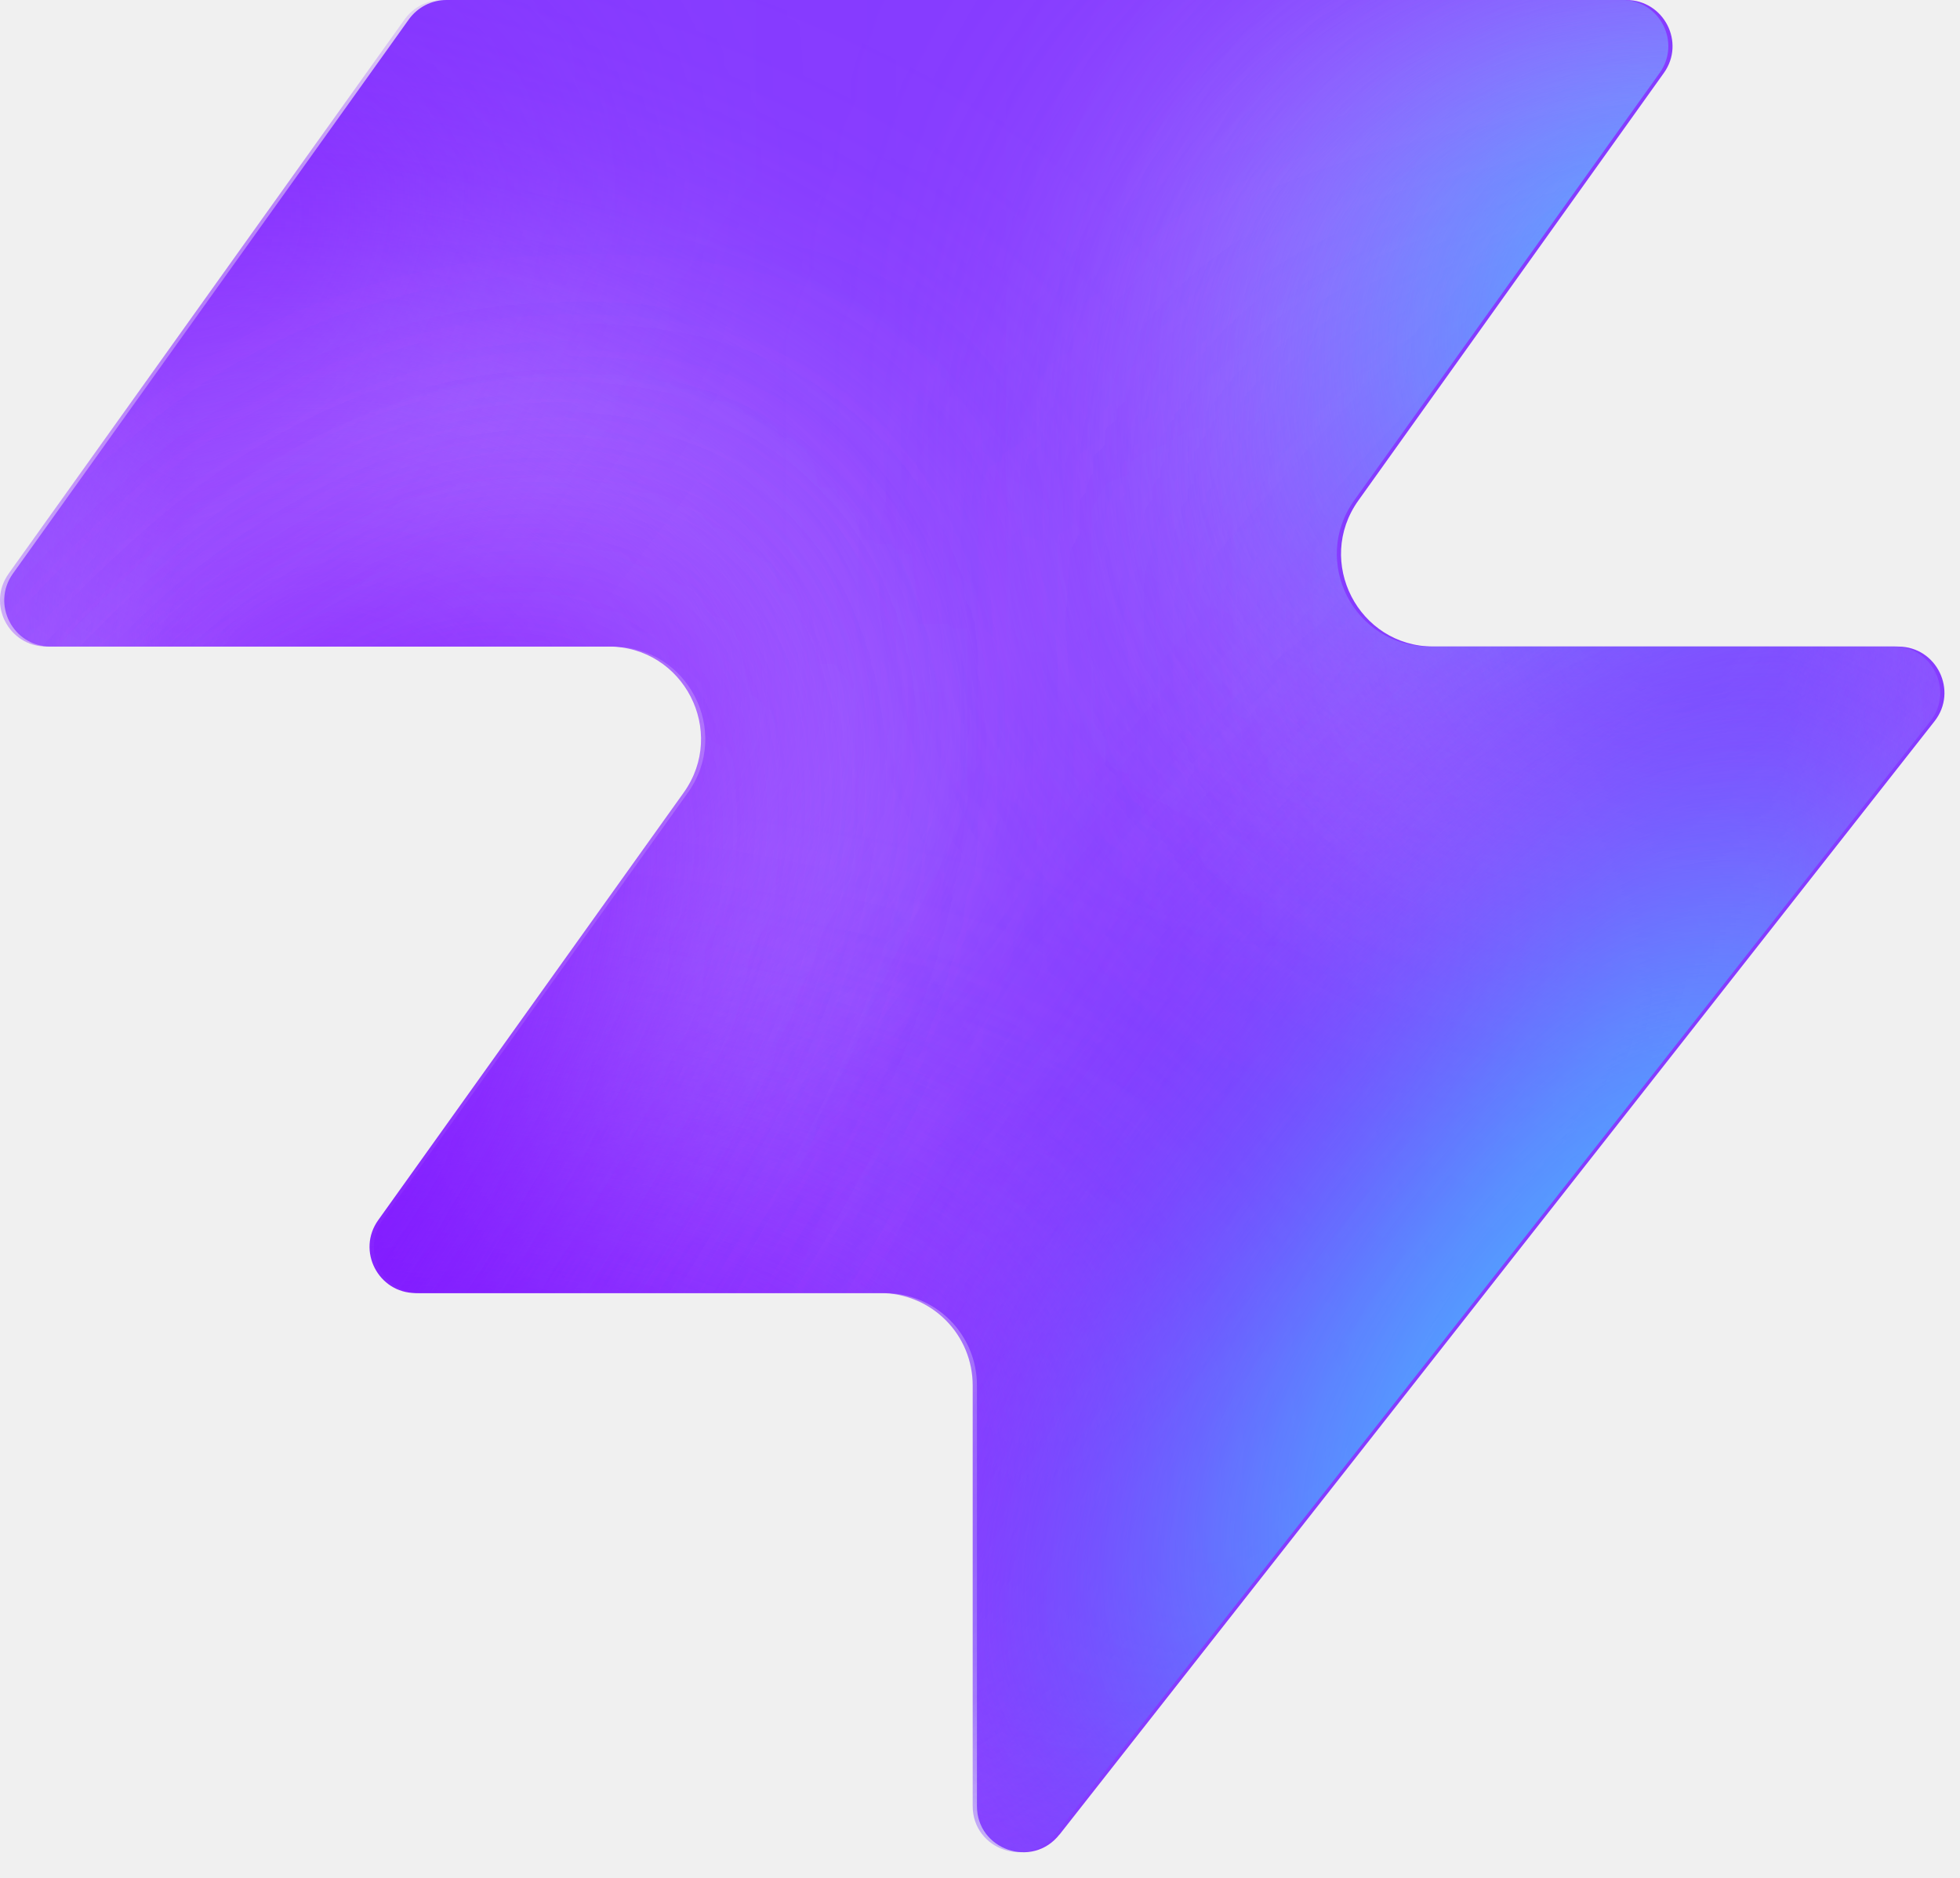
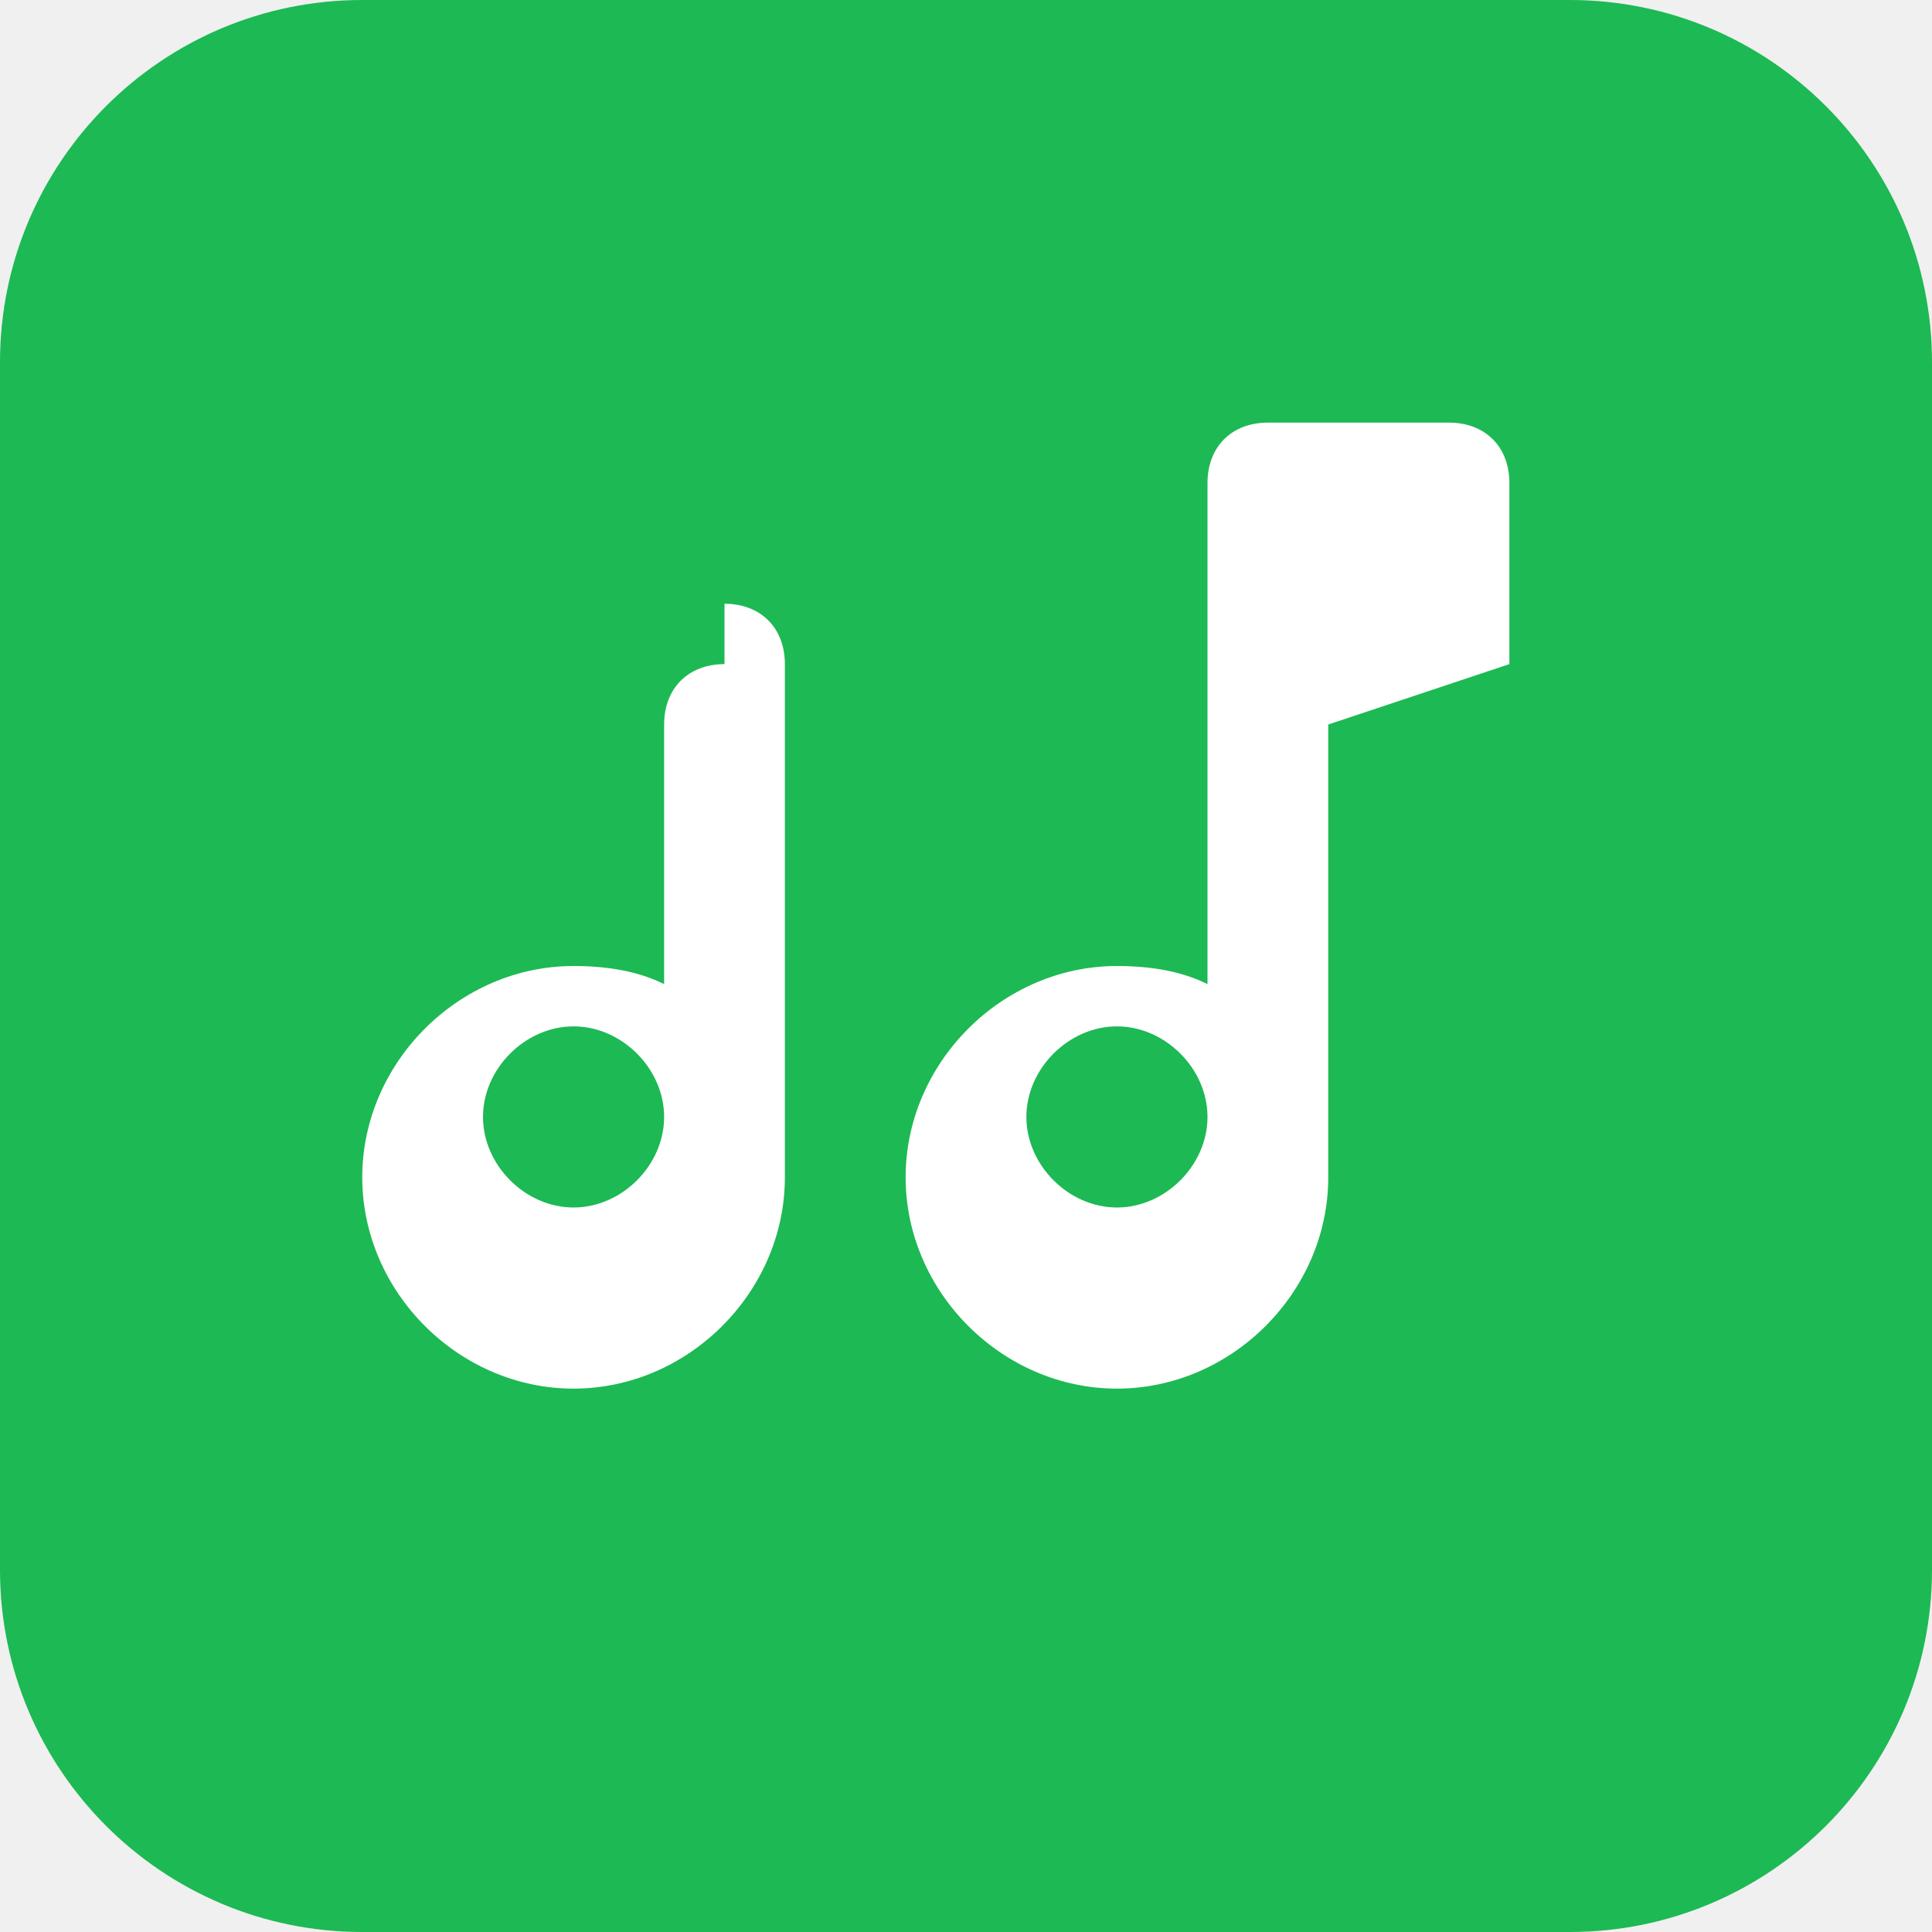
- <svg xmlns="http://www.w3.org/2000/svg" width="48" height="46" fill="none" viewBox="0 0 48 46">
-   <path fill="#863bff" d="M25.946 44.938c-.664.845-2.021.375-2.021-.698V33.937a2.26 2.26 0 0 0-2.262-2.262H10.287c-.92 0-1.456-1.04-.92-1.788l7.48-10.471c1.07-1.497 0-3.578-1.842-3.578H1.237c-.92 0-1.456-1.04-.92-1.788L10.013.474c.214-.297.556-.474.92-.474h28.894c.92 0 1.456 1.04.92 1.788l-7.48 10.471c-1.07 1.498 0 3.579 1.842 3.579h11.377c.943 0 1.473 1.088.89 1.83L25.947 44.94z" style="fill:#863bff;fill:color(display-p3 .525 .23 1);fill-opacity:1" />
-   <mask id="a" width="48" height="46" x="0" y="0" maskUnits="userSpaceOnUse" style="mask-type:alpha">
-     <path fill="#000" d="M25.842 44.938c-.664.844-2.021.375-2.021-.698V33.937a2.26 2.26 0 0 0-2.262-2.262H10.183c-.92 0-1.456-1.04-.92-1.788l7.48-10.471c1.07-1.498 0-3.579-1.842-3.579H1.133c-.92 0-1.456-1.04-.92-1.787L9.91.473c.214-.297.556-.474.92-.474h28.894c.92 0 1.456 1.04.92 1.788l-7.48 10.471c-1.07 1.498 0 3.578 1.842 3.578h11.377c.943 0 1.473 1.088.89 1.832L25.843 44.94z" style="fill:#000;fill-opacity:1" />
-   </mask>
-   <g mask="url(#a)">
-     <g filter="url(#b)">
-       <ellipse cx="5.508" cy="14.704" fill="#ede6ff" rx="5.508" ry="14.704" style="fill:#ede6ff;fill:color(display-p3 .927 .903 1);fill-opacity:1" transform="matrix(.00324 1 1 -.00324 -4.47 31.516)" />
-     </g>
-     <g filter="url(#c)">
-       <ellipse cx="10.399" cy="29.851" fill="#ede6ff" rx="10.399" ry="29.851" style="fill:#ede6ff;fill:color(display-p3 .927 .903 1);fill-opacity:1" transform="matrix(.00324 1 1 -.00324 -39.328 7.883)" />
-     </g>
-     <g filter="url(#d)">
-       <ellipse cx="5.508" cy="30.487" fill="#7e14ff" rx="5.508" ry="30.487" style="fill:#7e14ff;fill:color(display-p3 .492 .077 1);fill-opacity:1" transform="rotate(89.814 -25.913 -14.639)scale(1 -1)" />
-     </g>
-     <g filter="url(#e)">
-       <ellipse cx="5.508" cy="30.599" fill="#7e14ff" rx="5.508" ry="30.599" style="fill:#7e14ff;fill:color(display-p3 .492 .077 1);fill-opacity:1" transform="rotate(89.814 -32.644 -3.334)scale(1 -1)" />
-     </g>
-     <g filter="url(#f)">
-       <ellipse cx="5.508" cy="30.599" fill="#7e14ff" rx="5.508" ry="30.599" style="fill:#7e14ff;fill:color(display-p3 .492 .077 1);fill-opacity:1" transform="matrix(.00324 1 1 -.00324 -34.34 30.47)" />
-     </g>
-     <g filter="url(#g)">
-       <ellipse cx="14.072" cy="22.078" fill="#ede6ff" rx="14.072" ry="22.078" style="fill:#ede6ff;fill:color(display-p3 .927 .903 1);fill-opacity:1" transform="rotate(93.35 24.506 48.493)scale(-1 1)" />
-     </g>
-     <g filter="url(#h)">
-       <ellipse cx="3.47" cy="21.501" fill="#7e14ff" rx="3.47" ry="21.501" style="fill:#7e14ff;fill:color(display-p3 .492 .077 1);fill-opacity:1" transform="rotate(89.009 28.708 47.59)scale(-1 1)" />
-     </g>
-     <g filter="url(#i)">
-       <ellipse cx="3.47" cy="21.501" fill="#7e14ff" rx="3.47" ry="21.501" style="fill:#7e14ff;fill:color(display-p3 .492 .077 1);fill-opacity:1" transform="rotate(89.009 28.708 47.59)scale(-1 1)" />
-     </g>
-     <g filter="url(#j)">
-       <ellipse cx=".387" cy="8.972" fill="#7e14ff" rx="4.407" ry="29.108" style="fill:#7e14ff;fill:color(display-p3 .492 .077 1);fill-opacity:1" transform="rotate(39.51 .387 8.972)" />
-     </g>
-     <g filter="url(#k)">
-       <ellipse cx="47.523" cy="-6.092" fill="#7e14ff" rx="4.407" ry="29.108" style="fill:#7e14ff;fill:color(display-p3 .492 .077 1);fill-opacity:1" transform="rotate(37.892 47.523 -6.092)" />
-     </g>
-     <g filter="url(#l)">
-       <ellipse cx="41.412" cy="6.333" fill="#47bfff" rx="5.971" ry="9.665" style="fill:#47bfff;fill:color(display-p3 .28 .748 1);fill-opacity:1" transform="rotate(37.892 41.412 6.333)" />
-     </g>
-     <g filter="url(#m)">
-       <ellipse cx="-1.879" cy="38.332" fill="#7e14ff" rx="4.407" ry="29.108" style="fill:#7e14ff;fill:color(display-p3 .492 .077 1);fill-opacity:1" transform="rotate(37.892 -1.88 38.332)" />
-     </g>
-     <g filter="url(#n)">
-       <ellipse cx="-1.879" cy="38.332" fill="#7e14ff" rx="4.407" ry="29.108" style="fill:#7e14ff;fill:color(display-p3 .492 .077 1);fill-opacity:1" transform="rotate(37.892 -1.88 38.332)" />
-     </g>
-     <g filter="url(#o)">
-       <ellipse cx="35.651" cy="29.907" fill="#7e14ff" rx="4.407" ry="29.108" style="fill:#7e14ff;fill:color(display-p3 .492 .077 1);fill-opacity:1" transform="rotate(37.892 35.651 29.907)" />
-     </g>
-     <g filter="url(#p)">
-       <ellipse cx="38.418" cy="32.4" fill="#47bfff" rx="5.971" ry="15.297" style="fill:#47bfff;fill:color(display-p3 .28 .748 1);fill-opacity:1" transform="rotate(37.892 38.418 32.4)" />
-     </g>
-   </g>
-   <defs>
-     <filter id="b" width="60.045" height="41.654" x="-19.77" y="16.149" color-interpolation-filters="sRGB" filterUnits="userSpaceOnUse">
-       <feFlood flood-opacity="0" result="BackgroundImageFix" />
-       <feBlend in="SourceGraphic" in2="BackgroundImageFix" result="shape" />
-       <feGaussianBlur result="effect1_foregroundBlur_2002_17158" stdDeviation="7.659" />
-     </filter>
-     <filter id="c" width="90.34" height="51.437" x="-54.613" y="-7.533" color-interpolation-filters="sRGB" filterUnits="userSpaceOnUse">
-       <feFlood flood-opacity="0" result="BackgroundImageFix" />
-       <feBlend in="SourceGraphic" in2="BackgroundImageFix" result="shape" />
-       <feGaussianBlur result="effect1_foregroundBlur_2002_17158" stdDeviation="7.659" />
-     </filter>
-     <filter id="d" width="79.355" height="29.4" x="-49.64" y="2.03" color-interpolation-filters="sRGB" filterUnits="userSpaceOnUse">
-       <feFlood flood-opacity="0" result="BackgroundImageFix" />
-       <feBlend in="SourceGraphic" in2="BackgroundImageFix" result="shape" />
-       <feGaussianBlur result="effect1_foregroundBlur_2002_17158" stdDeviation="4.596" />
-     </filter>
-     <filter id="e" width="79.579" height="29.4" x="-45.045" y="20.029" color-interpolation-filters="sRGB" filterUnits="userSpaceOnUse">
-       <feFlood flood-opacity="0" result="BackgroundImageFix" />
-       <feBlend in="SourceGraphic" in2="BackgroundImageFix" result="shape" />
-       <feGaussianBlur result="effect1_foregroundBlur_2002_17158" stdDeviation="4.596" />
-     </filter>
-     <filter id="f" width="79.579" height="29.4" x="-43.513" y="21.178" color-interpolation-filters="sRGB" filterUnits="userSpaceOnUse">
-       <feFlood flood-opacity="0" result="BackgroundImageFix" />
-       <feBlend in="SourceGraphic" in2="BackgroundImageFix" result="shape" />
-       <feGaussianBlur result="effect1_foregroundBlur_2002_17158" stdDeviation="4.596" />
-     </filter>
-     <filter id="g" width="74.749" height="58.852" x="15.756" y="-17.901" color-interpolation-filters="sRGB" filterUnits="userSpaceOnUse">
-       <feFlood flood-opacity="0" result="BackgroundImageFix" />
-       <feBlend in="SourceGraphic" in2="BackgroundImageFix" result="shape" />
-       <feGaussianBlur result="effect1_foregroundBlur_2002_17158" stdDeviation="7.659" />
-     </filter>
-     <filter id="h" width="61.377" height="25.362" x="23.548" y="2.284" color-interpolation-filters="sRGB" filterUnits="userSpaceOnUse">
-       <feFlood flood-opacity="0" result="BackgroundImageFix" />
-       <feBlend in="SourceGraphic" in2="BackgroundImageFix" result="shape" />
-       <feGaussianBlur result="effect1_foregroundBlur_2002_17158" stdDeviation="4.596" />
-     </filter>
-     <filter id="i" width="61.377" height="25.362" x="23.548" y="2.284" color-interpolation-filters="sRGB" filterUnits="userSpaceOnUse">
-       <feFlood flood-opacity="0" result="BackgroundImageFix" />
-       <feBlend in="SourceGraphic" in2="BackgroundImageFix" result="shape" />
-       <feGaussianBlur result="effect1_foregroundBlur_2002_17158" stdDeviation="4.596" />
-     </filter>
-     <filter id="j" width="56.045" height="63.649" x="-27.636" y="-22.853" color-interpolation-filters="sRGB" filterUnits="userSpaceOnUse">
-       <feFlood flood-opacity="0" result="BackgroundImageFix" />
-       <feBlend in="SourceGraphic" in2="BackgroundImageFix" result="shape" />
-       <feGaussianBlur result="effect1_foregroundBlur_2002_17158" stdDeviation="4.596" />
-     </filter>
-     <filter id="k" width="54.814" height="64.646" x="20.116" y="-38.415" color-interpolation-filters="sRGB" filterUnits="userSpaceOnUse">
-       <feFlood flood-opacity="0" result="BackgroundImageFix" />
-       <feBlend in="SourceGraphic" in2="BackgroundImageFix" result="shape" />
-       <feGaussianBlur result="effect1_foregroundBlur_2002_17158" stdDeviation="4.596" />
-     </filter>
-     <filter id="l" width="33.541" height="35.313" x="24.641" y="-11.323" color-interpolation-filters="sRGB" filterUnits="userSpaceOnUse">
-       <feFlood flood-opacity="0" result="BackgroundImageFix" />
-       <feBlend in="SourceGraphic" in2="BackgroundImageFix" result="shape" />
-       <feGaussianBlur result="effect1_foregroundBlur_2002_17158" stdDeviation="4.596" />
-     </filter>
-     <filter id="m" width="54.814" height="64.646" x="-29.286" y="6.009" color-interpolation-filters="sRGB" filterUnits="userSpaceOnUse">
-       <feFlood flood-opacity="0" result="BackgroundImageFix" />
-       <feBlend in="SourceGraphic" in2="BackgroundImageFix" result="shape" />
-       <feGaussianBlur result="effect1_foregroundBlur_2002_17158" stdDeviation="4.596" />
-     </filter>
-     <filter id="n" width="54.814" height="64.646" x="-29.286" y="6.009" color-interpolation-filters="sRGB" filterUnits="userSpaceOnUse">
-       <feFlood flood-opacity="0" result="BackgroundImageFix" />
-       <feBlend in="SourceGraphic" in2="BackgroundImageFix" result="shape" />
-       <feGaussianBlur result="effect1_foregroundBlur_2002_17158" stdDeviation="4.596" />
-     </filter>
-     <filter id="o" width="54.814" height="64.646" x="8.244" y="-2.416" color-interpolation-filters="sRGB" filterUnits="userSpaceOnUse">
-       <feFlood flood-opacity="0" result="BackgroundImageFix" />
-       <feBlend in="SourceGraphic" in2="BackgroundImageFix" result="shape" />
-       <feGaussianBlur result="effect1_foregroundBlur_2002_17158" stdDeviation="4.596" />
-     </filter>
-     <filter id="p" width="39.409" height="43.623" x="18.713" y="10.588" color-interpolation-filters="sRGB" filterUnits="userSpaceOnUse">
-       <feFlood flood-opacity="0" result="BackgroundImageFix" />
-       <feBlend in="SourceGraphic" in2="BackgroundImageFix" result="shape" />
-       <feGaussianBlur result="effect1_foregroundBlur_2002_17158" stdDeviation="4.596" />
-     </filter>
-   </defs>
+ <svg xmlns="http://www.w3.org/2000/svg" viewBox="0 0 32 32">
+   <rect width="32" height="32" fill="#1DB954" rx="6" />
+   <path fill="#fff" d="M21 7c-.6 0-1 .4-1 1v8.3c-.4-.2-.9-.3-1.5-.3-1.9 0-3.5 1.6-3.5 3.5s1.6 3.5 3.5 3.5 3.5-1.6 3.5-3.5V12l3-1V8c0-.6-.4-1-1-1zm-2.5 13c-.8 0-1.5-.7-1.5-1.5s.7-1.5 1.5-1.5 1.5.7 1.5 1.5-.7 1.5-1.5 1.5zM12 11c-.6 0-1 .4-1 1v4.3c-.4-.2-.9-.3-1.5-.3-1.9 0-3.5 1.6-3.5 3.5s1.6 3.5 3.5 3.5 3.5-1.6 3.5-3.5V11c0-.6-.4-1-1-1zm-2.5 9c-.8 0-1.5-.7-1.5-1.5s.7-1.5 1.5-1.5 1.5.7 1.5 1.5-.7 1.5-1.5 1.5z" />
</svg>
